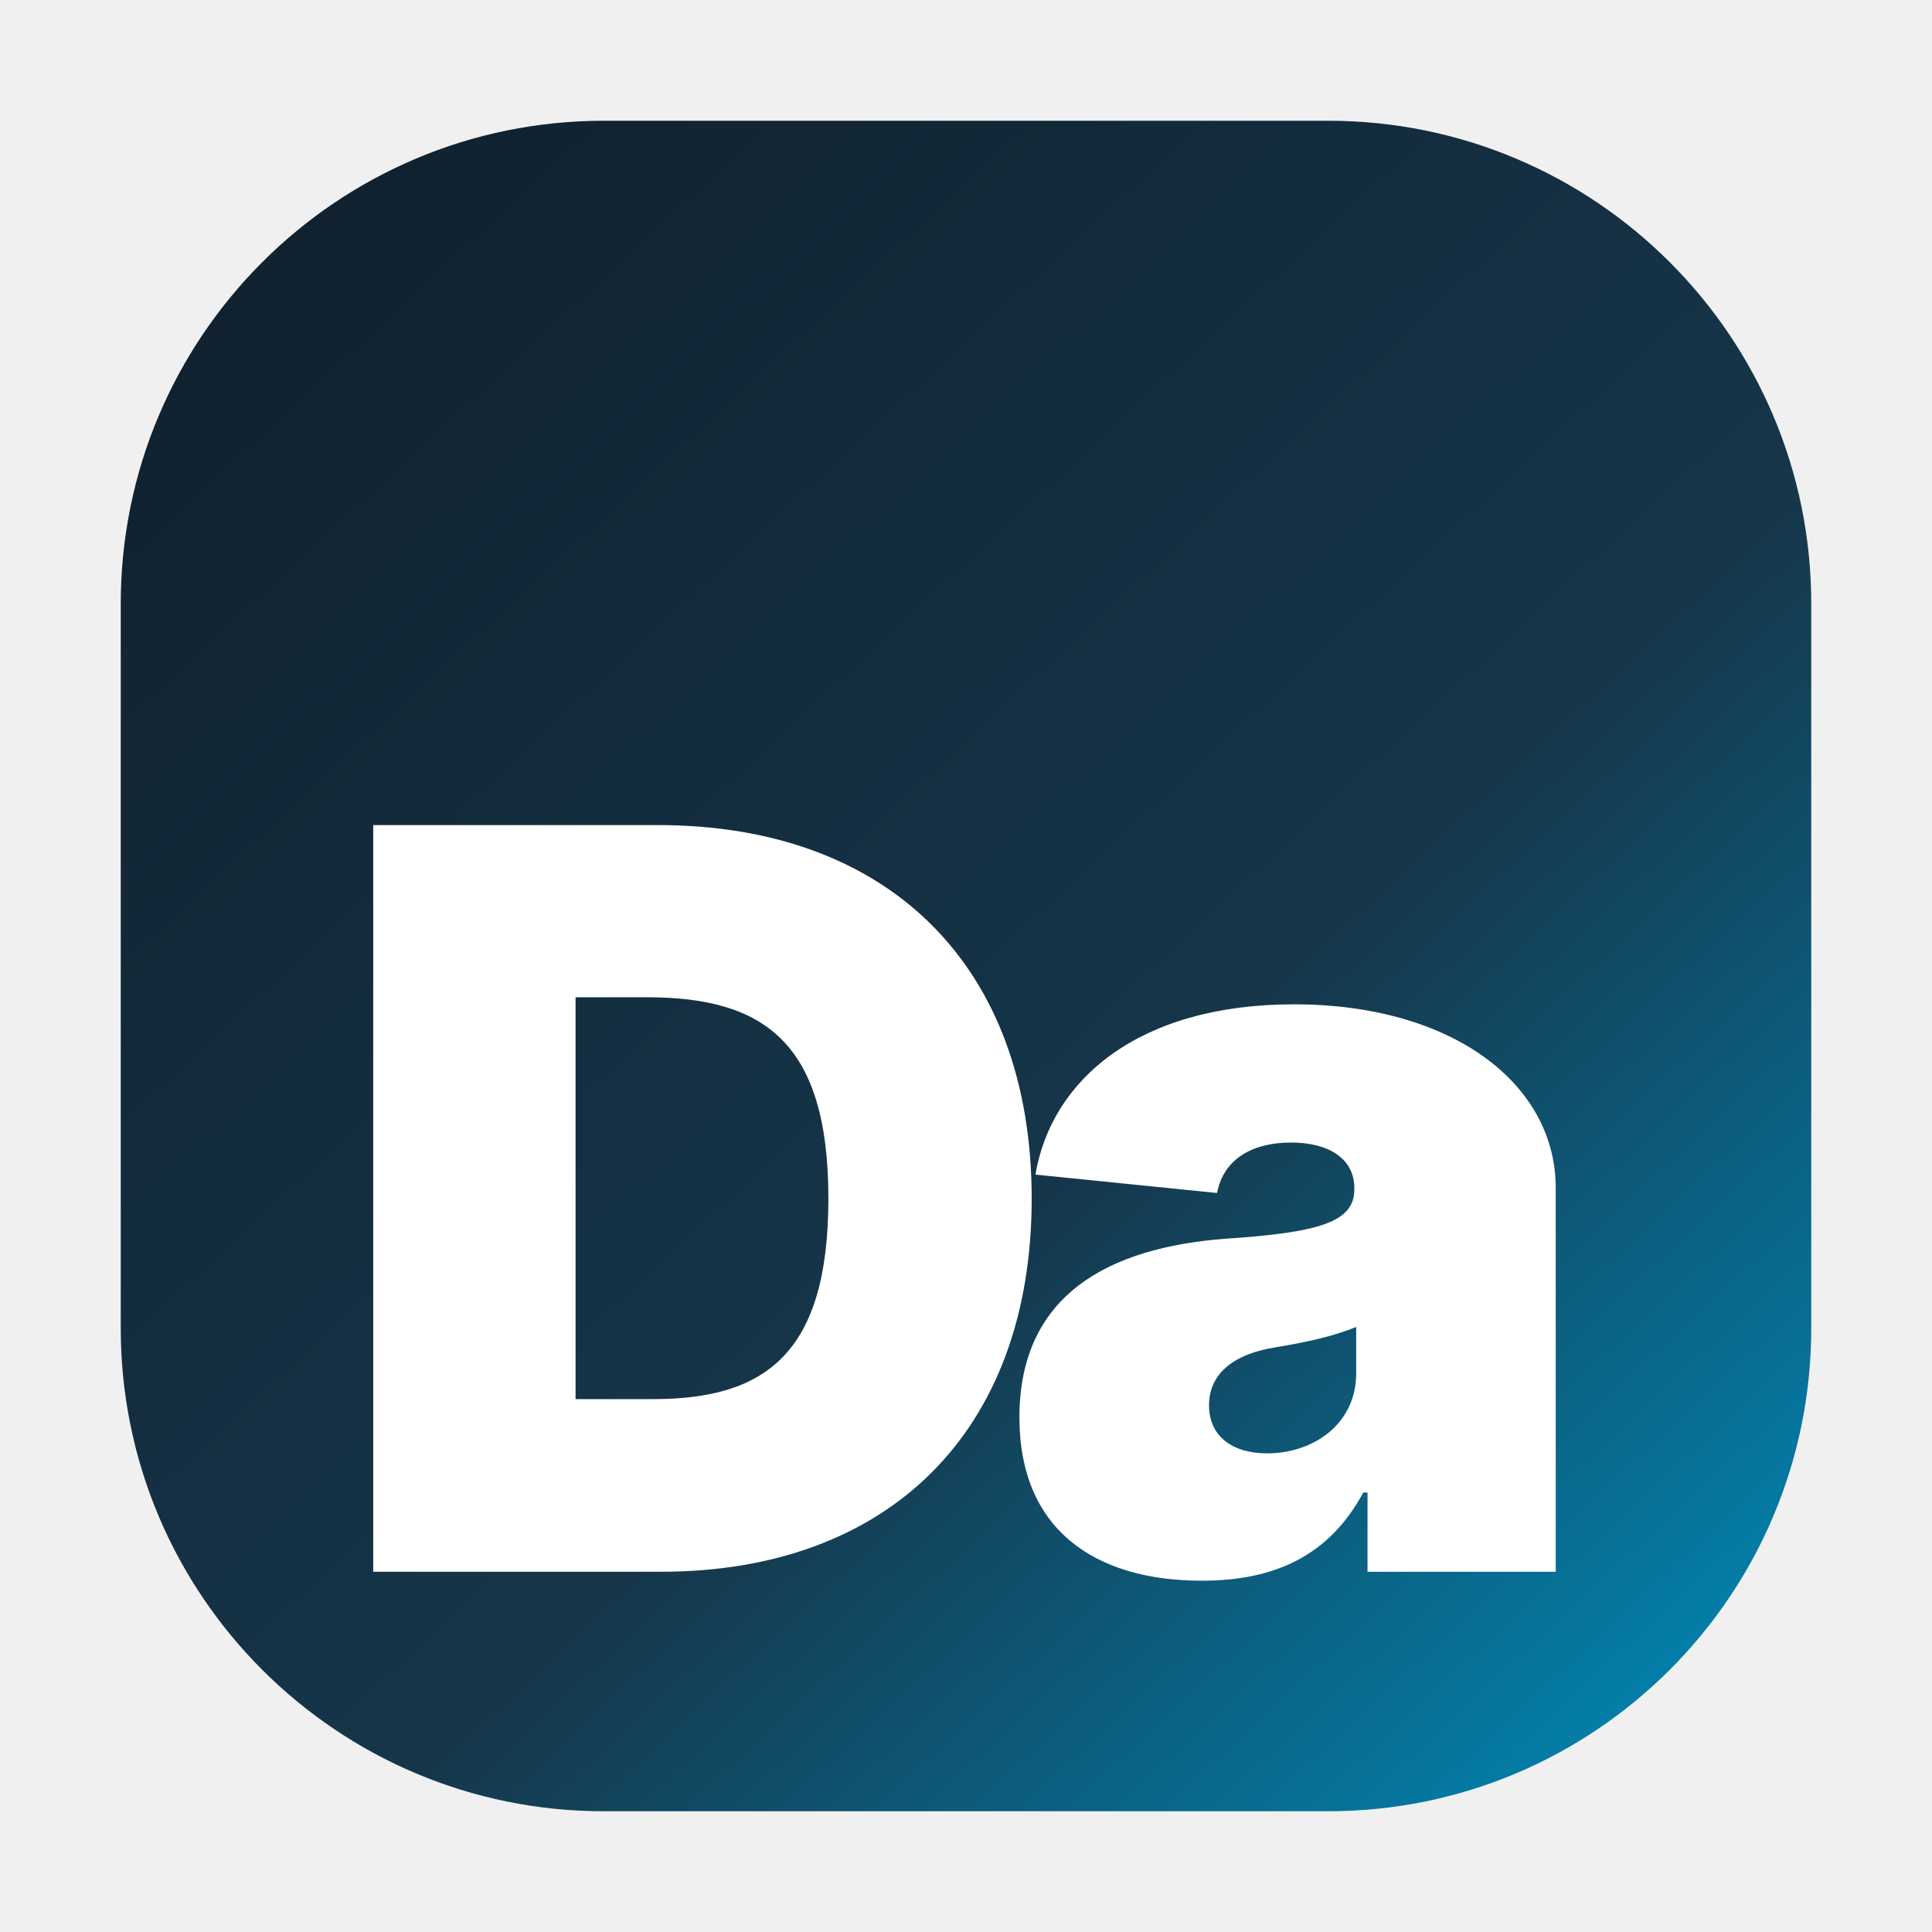
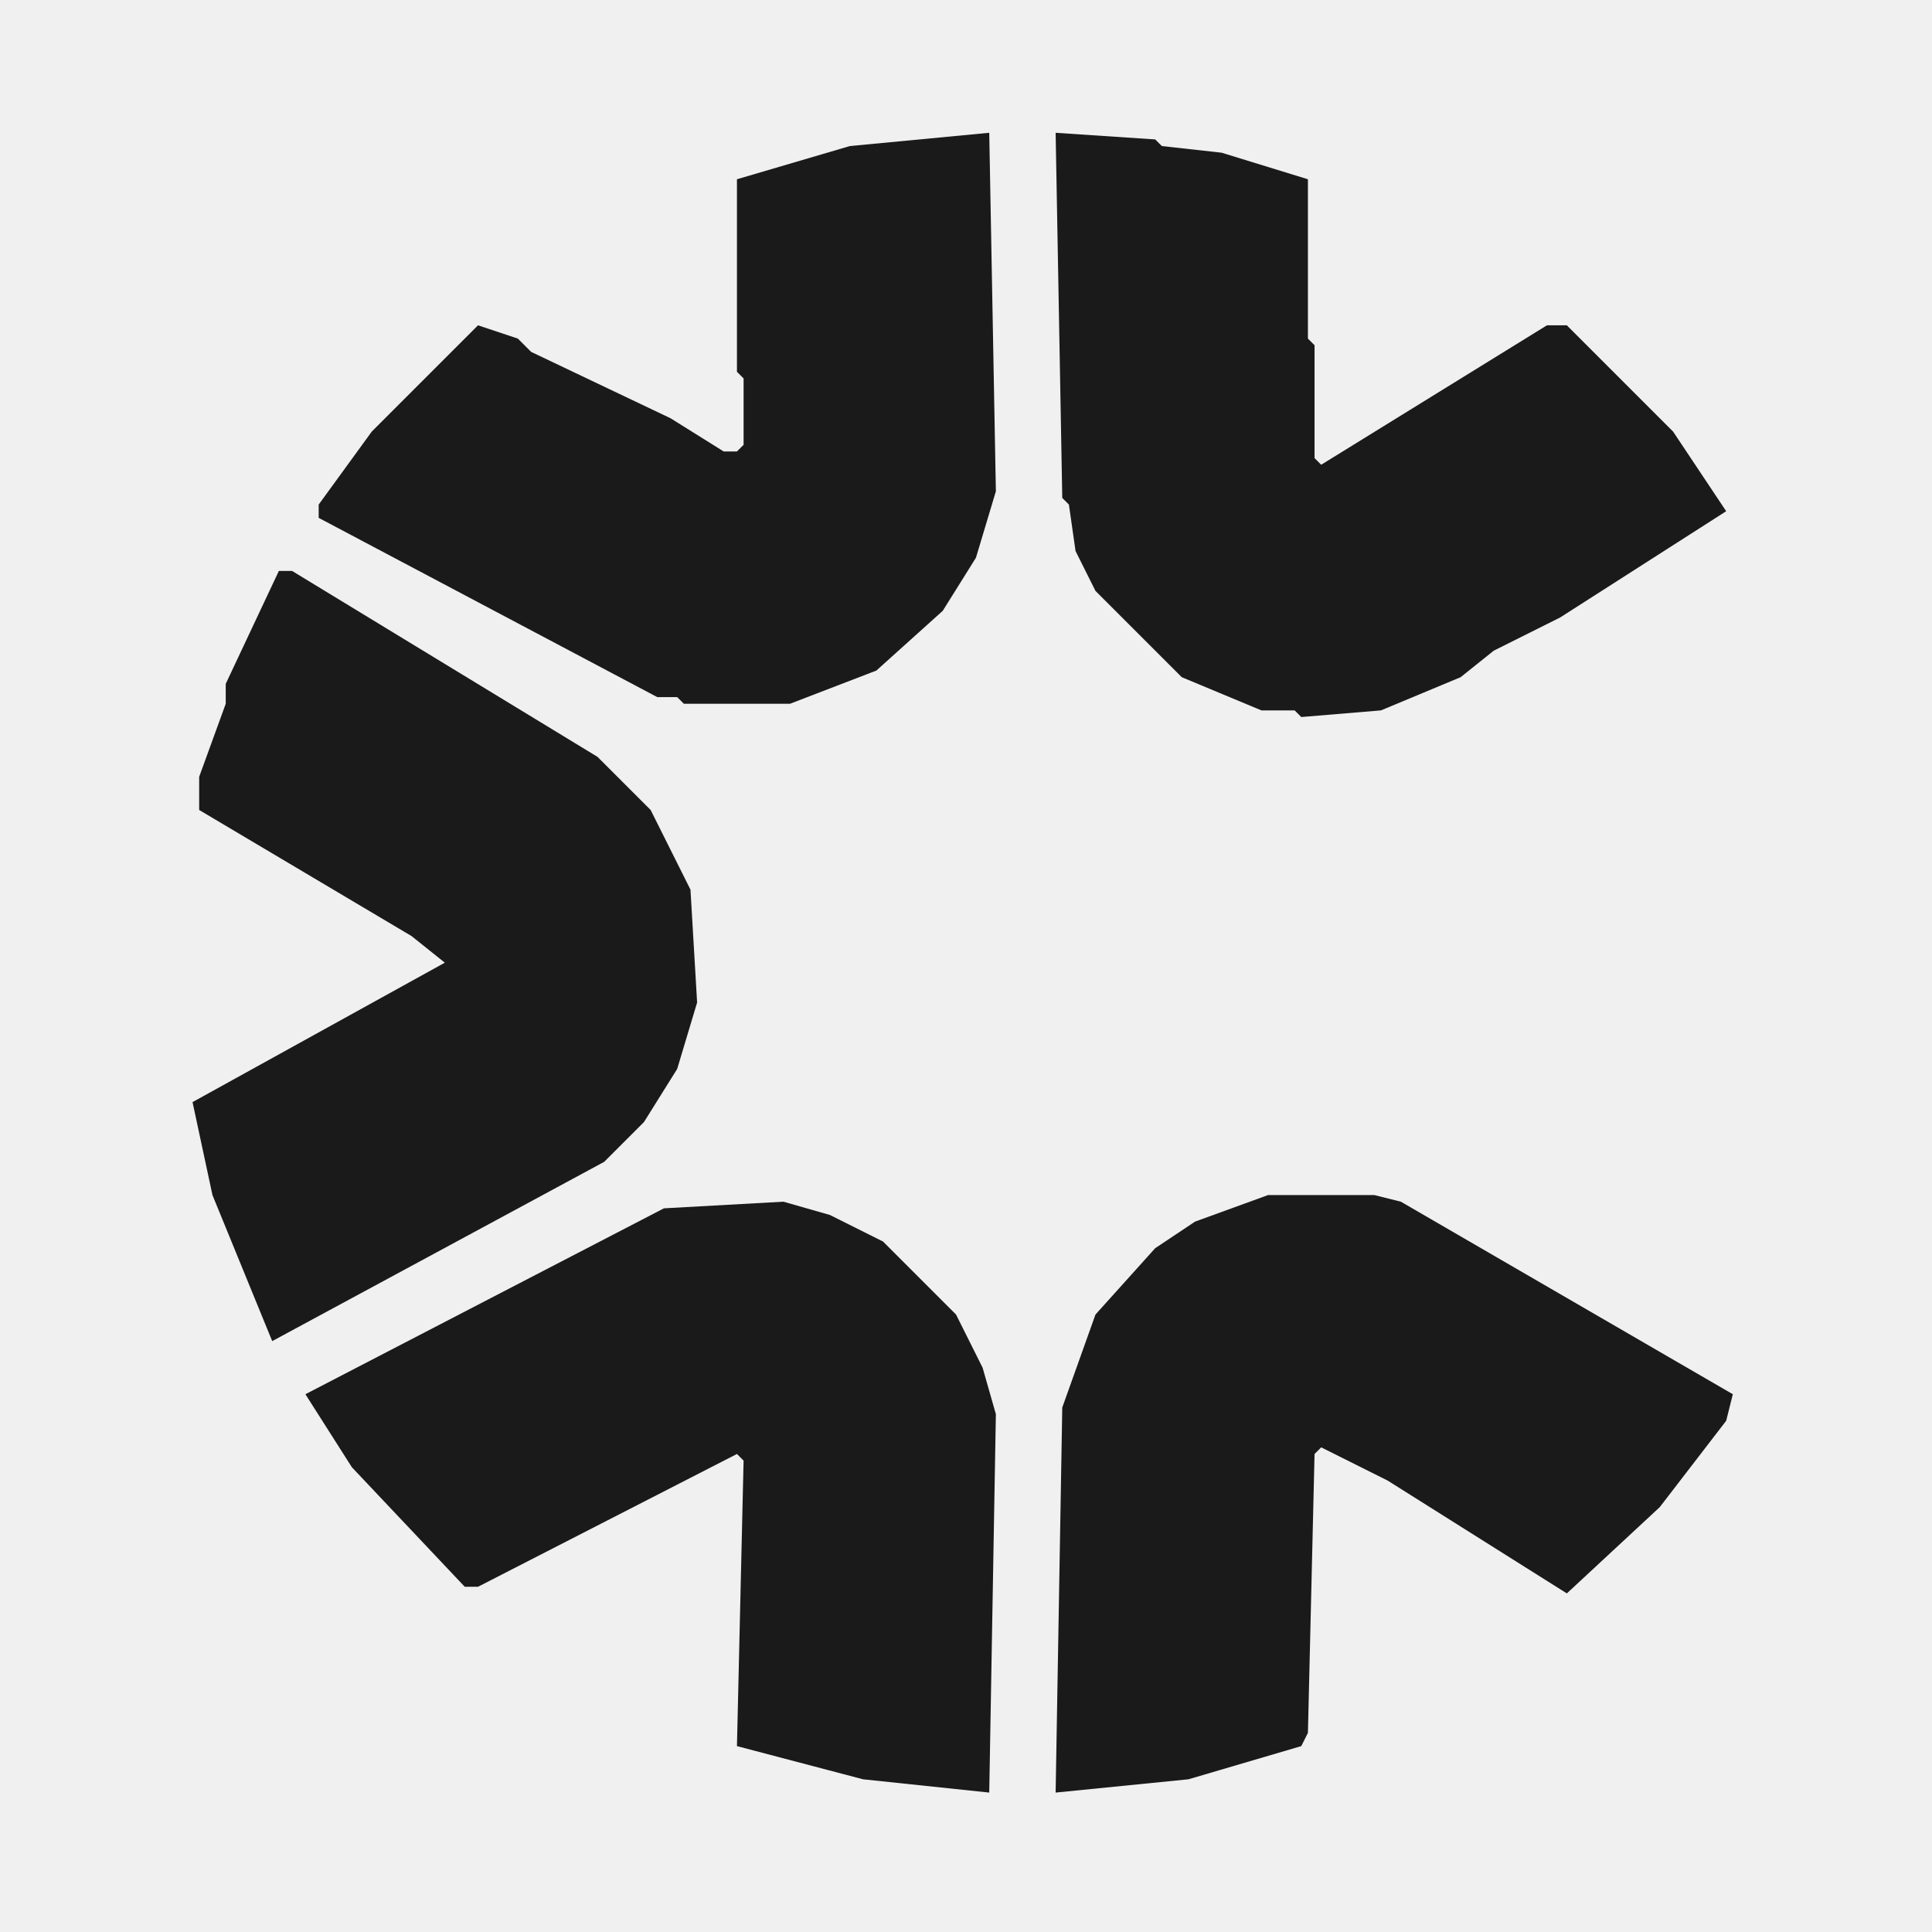
- <svg xmlns="http://www.w3.org/2000/svg" width="64" height="64" viewBox="0 0 64 64" fill="none">
+ <svg xmlns="http://www.w3.org/2000/svg" width="200" height="200" viewBox="0 0 273 291" fill="none">
  <style>
-     .text { fill: #ffffff; }
- 
-     @media (prefers-color-scheme: dark) {
-       .text { fill: #f4f7fa; }
+     .logo-shape { 
+       fill: #1a1a1a; 
+     }
+     @media (prefers-color-scheme: dark) { 
+       .logo-shape { 
+         fill: #ffffff; 
+       } 
    }
  </style>
-   <defs>
-     <linearGradient id="daBg" x1="8" y1="6" x2="58" y2="60" gradientUnits="userSpaceOnUse">
-       <stop stop-color="#10202d" />
-       <stop offset="0.58" stop-color="#16364a" />
-       <stop offset="1" stop-color="#008cbb" />
-     </linearGradient>
-   </defs>
-   <rect x="4" y="4" width="56" height="56" rx="16" fill="url(#daBg)" />
-   <text x="32" y="39" text-anchor="middle" dominant-baseline="middle" class="text" font-family="Inter, ui-sans-serif, system-ui, -apple-system, BlinkMacSystemFont, 'Segoe UI', sans-serif" font-size="34" font-weight="850" letter-spacing="-2.4">
-     Da
-   </text>
+   <g class="logo-shape">
+     <path d="M 37 210 L 44 221 L 61 239 L 63 239 L 102 219 L 103 220 L 102 263 L 121 268 L 140 270 L 141 213 L 139 206 L 135 198 L 124 187 L 116 183 L 109 181 L 91 182 Z" />
+     <path d="M 252 210 L 202 181 L 198 180 L 182 180 L 171 184 L 165 188 L 156 198 L 151 212 L 150 270 L 170 268 L 187 263 L 188 261 L 189 219 L 190 218 L 200 223 L 227 240 L 241 227 L 251 214 Z" />
+     <path d="M 35 86 L 33 86 L 25 103 L 25 106 L 21 117 L 21 122 L 53 141 L 58 145 L 20 166 L 23 180 L 32 202 L 82 175 L 88 169 L 93 161 L 96 151 L 95 134 L 89 122 L 81 114 Z" />
+     <path d="M 150 20 L 151 75 L 152 76 L 153 83 L 156 89 L 169 102 L 181 107 L 186 107 L 187 108 L 199 107 L 211 102 L 216 98 L 226 93 L 251 77 L 243 65 L 227 49 L 224 49 L 190 70 L 189 69 L 189 52 L 188 51 L 188 27 L 175 23 L 166 22 L 165 21 Z" />
+     <path d="M 140 20 L 119 22 L 102 27 L 102 56 L 103 57 L 103 67 L 102 68 L 100 68 L 92 63 L 71 53 L 69 51 L 63 49 L 47 65 L 39 76 L 39 78 L 90 105 L 93 105 L 94 106 L 110 106 L 123 101 L 133 92 L 138 84 L 141 74 Z" />
+   </g>
</svg>
